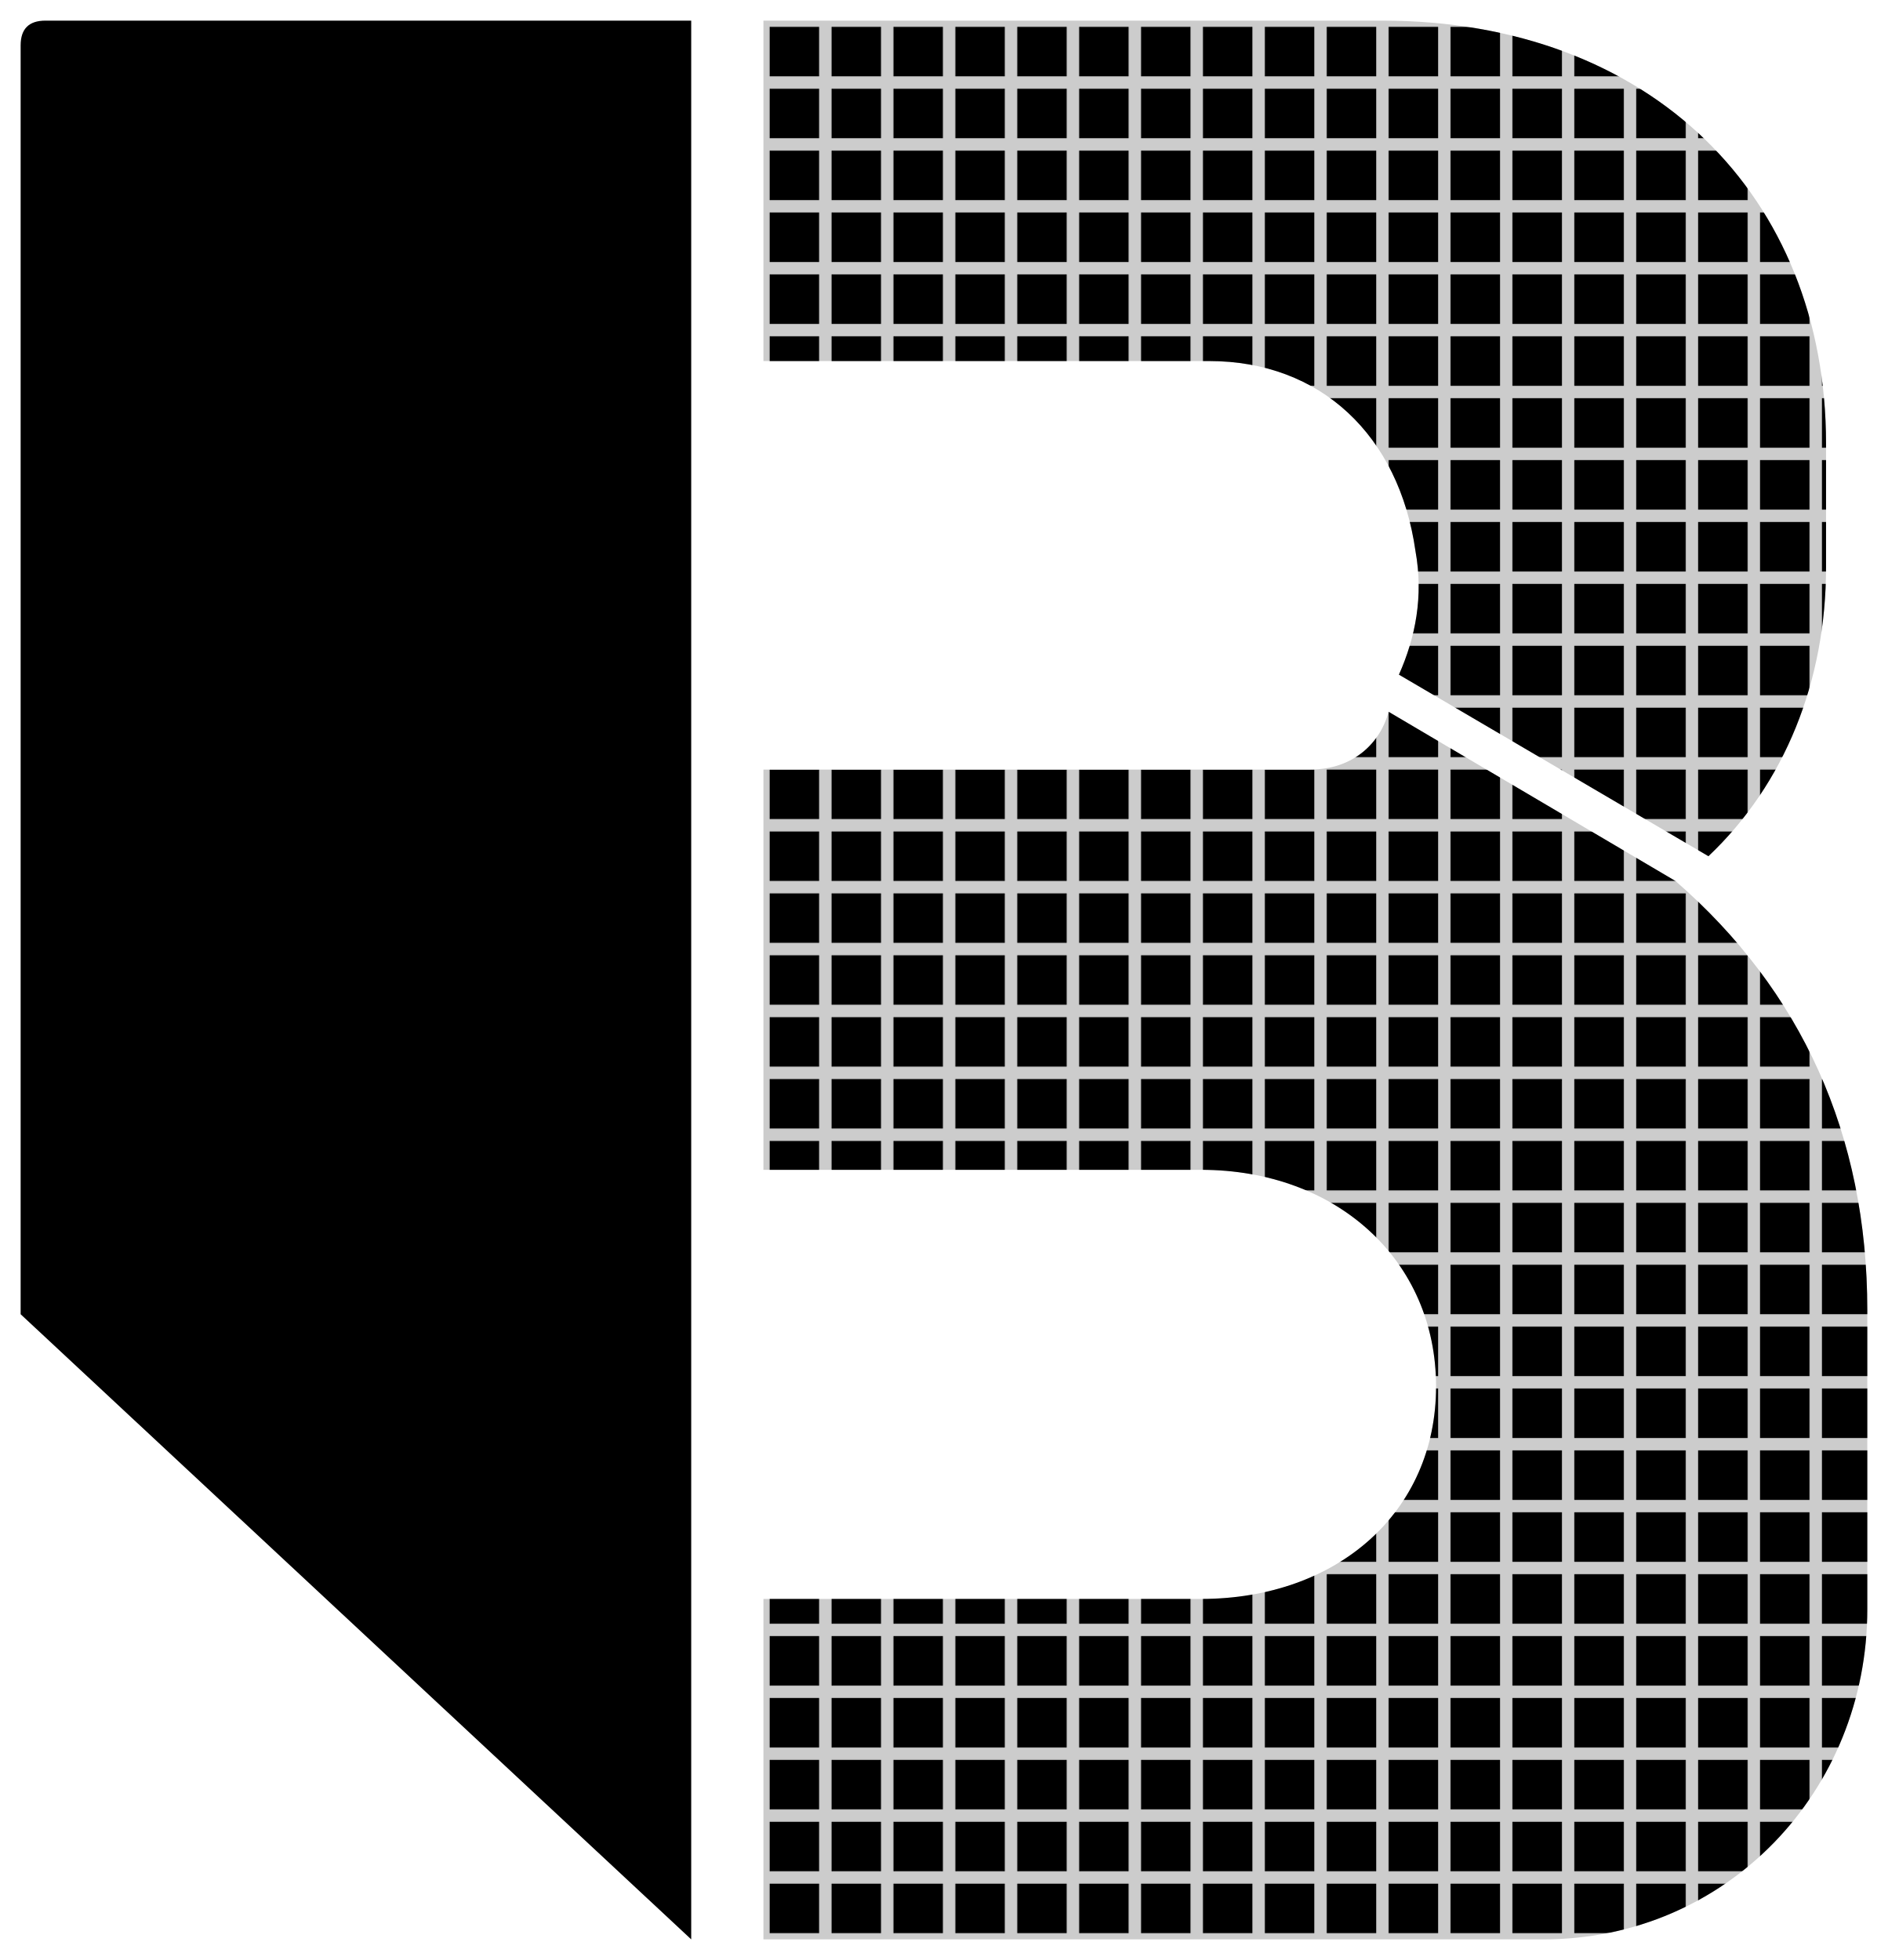
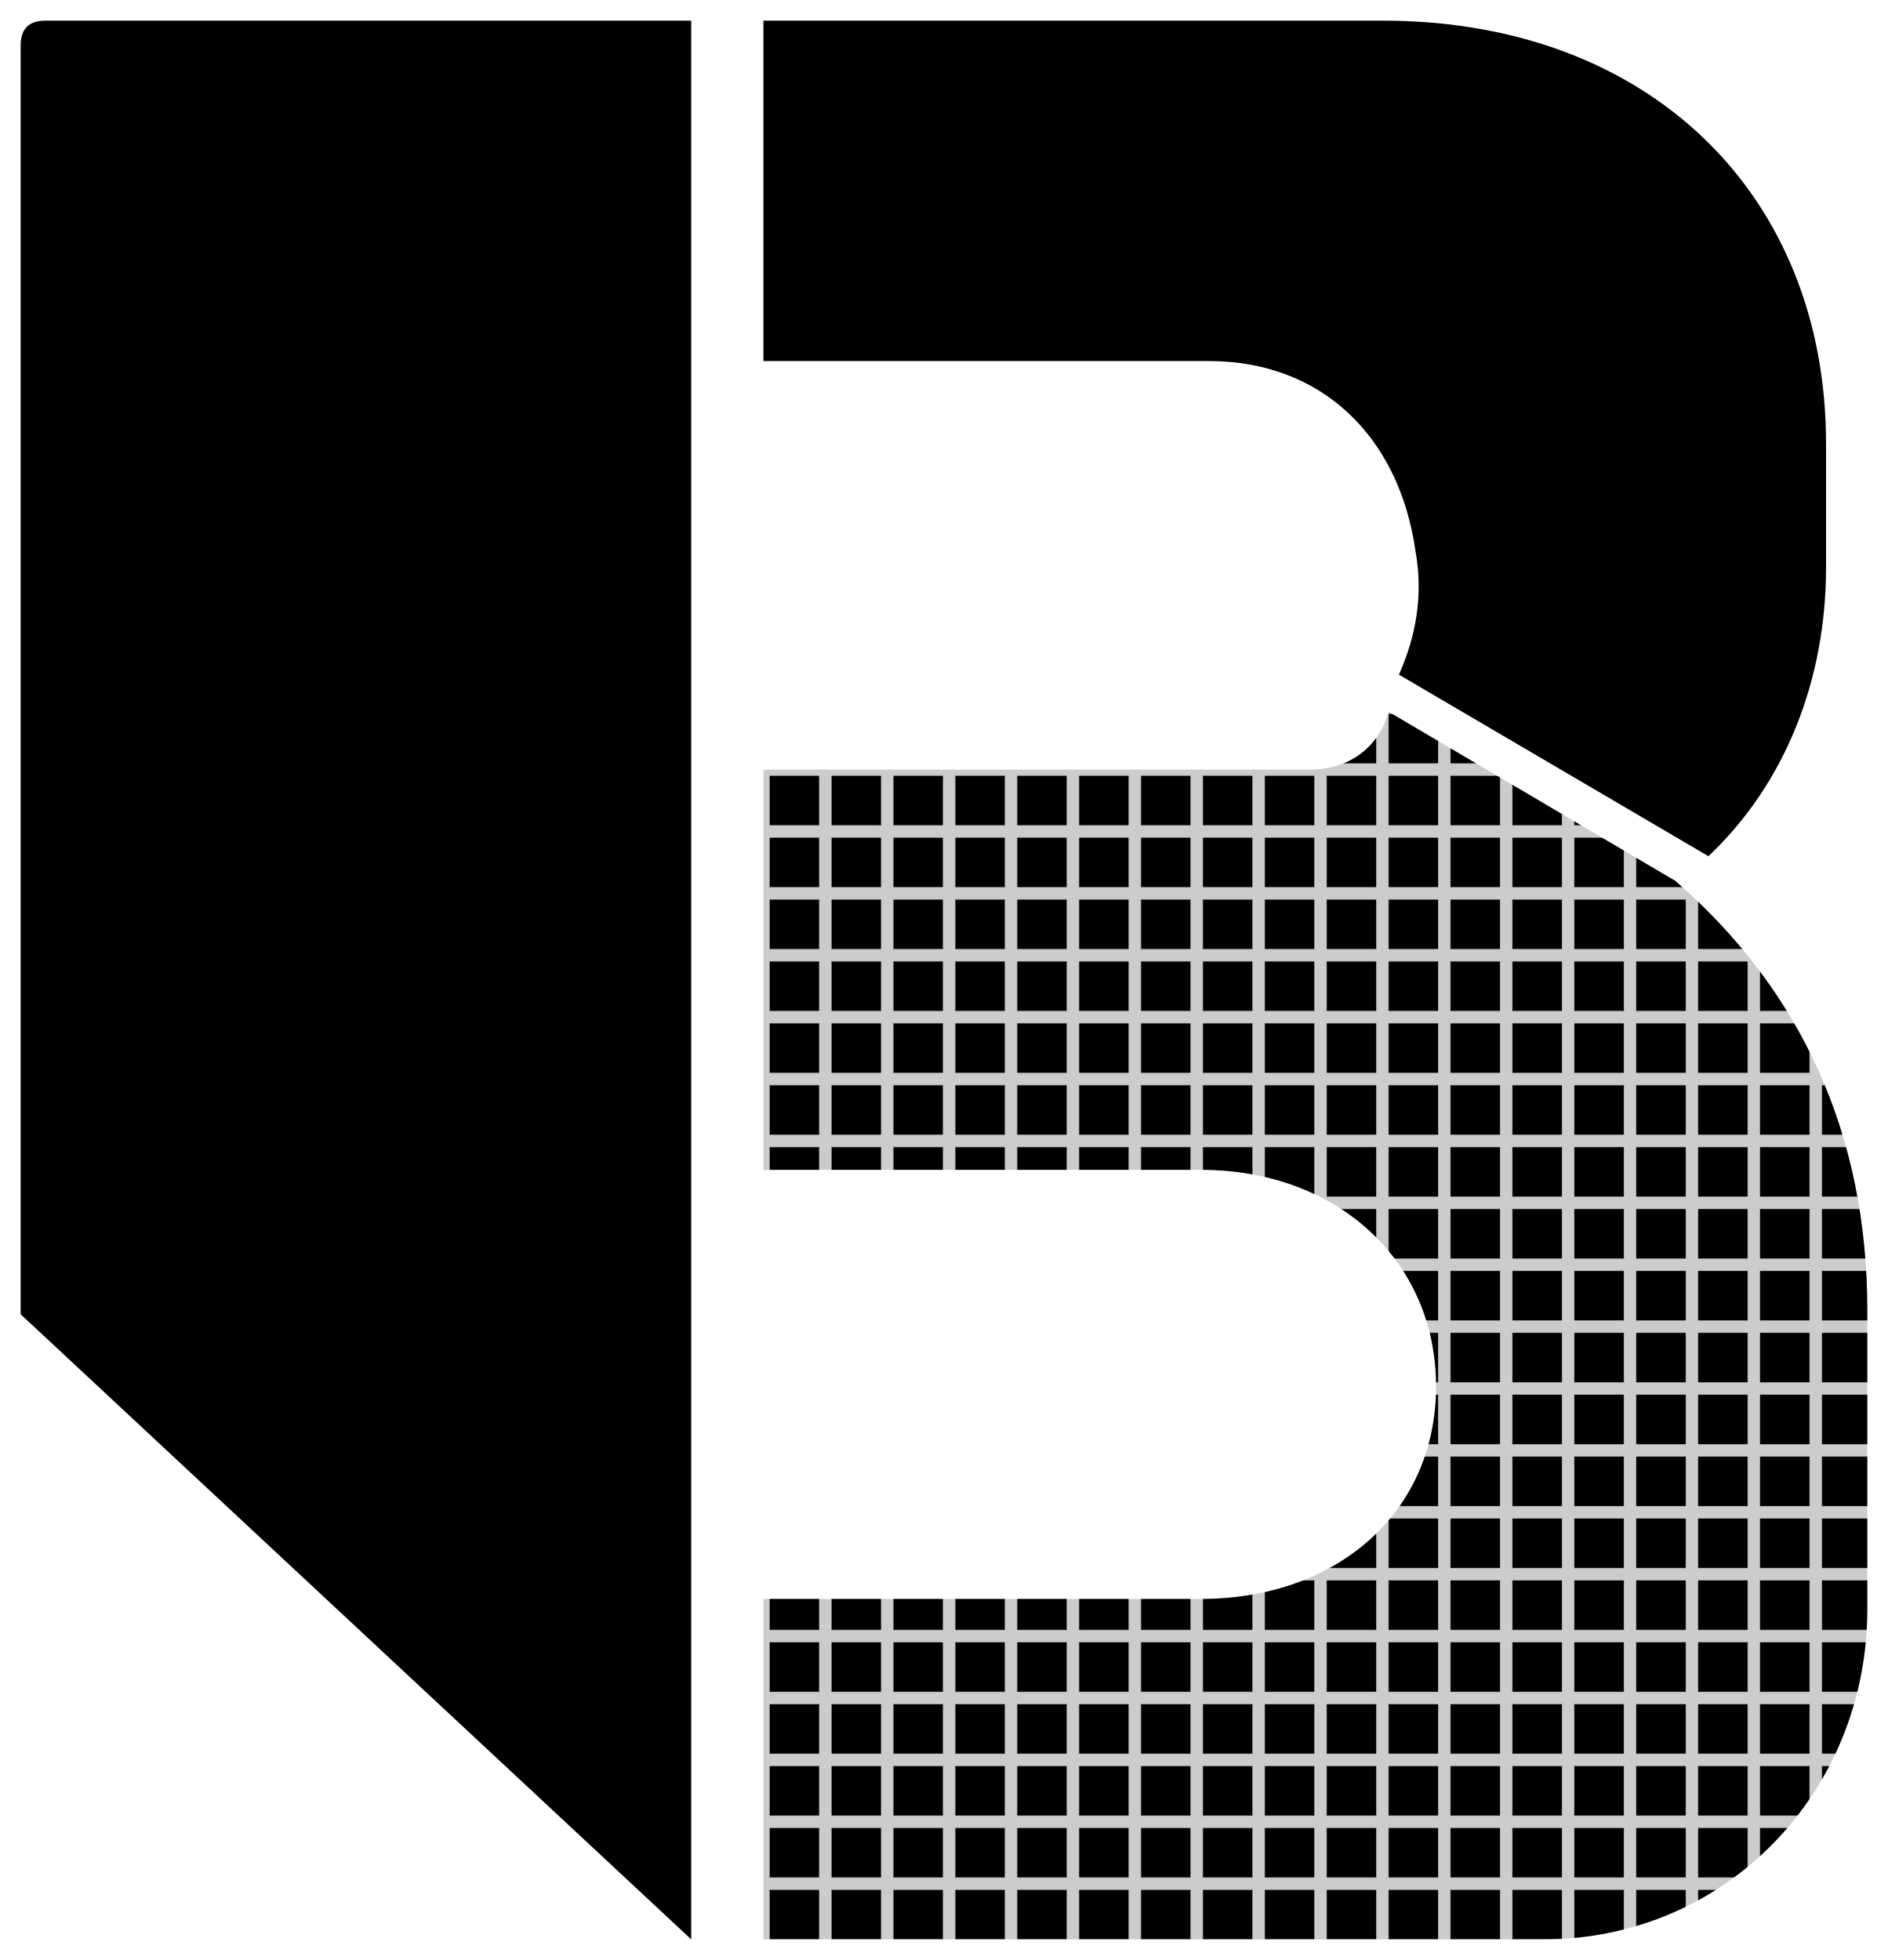
<svg xmlns="http://www.w3.org/2000/svg" viewBox="20 25 920 950" fill="currentColor" role="img" aria-label="BitEon Studio">
  <defs>
-     <pattern id="biteon-grid" x="390" y="35" width="30" height="30" patternUnits="userSpaceOnUse">
+     <pattern id="biteon-grid" x="390" y="398" width="30" height="30" patternUnits="userSpaceOnUse">
      <rect width="24" height="24" x="3" y="3" />
    </pattern>
  </defs>
  <path d="M42 35H355V965L30 662V47Q30 35 42 35Z" />
-   <path d="M390 35H690C820 35 905 120 905 240V300C905 355 885 405 848 440L698 352C706 334 710 314 706 292C698 236 660 200 606 200H390Z M390 398H655C676 398 689 385 693 370L832 452C893 505 925 575 925 660V805C925 893 857 965 768 965H390V800H602C668 800 716 758 716 697C716 636 668 592 602 592H390Z" fill-opacity="0.2" />
-   <path d="M390 35H690C820 35 905 120 905 240V300C905 355 885 405 848 440L698 352C706 334 710 314 706 292C698 236 660 200 606 200H390Z M390 398H655C676 398 689 385 693 370L832 452C893 505 925 575 925 660V805C925 893 857 965 768 965H390V800H602C668 800 716 758 716 697C716 636 668 592 602 592H390Z" fill="url(#biteon-grid)" />
+   <path d="M390 35H690C820 35 905 120 905 240V300C905 355 885 405 848 440L698 352C706 334 710 314 706 292C698 236 660 200 606 200H390Z" />
+   <path d="M390 398H655C676 398 689 385 693 370L832 452C893 505 925 575 925 660V805C925 893 857 965 768 965H390V800H602C668 800 716 758 716 697C716 636 668 592 602 592H390Z" fill-opacity="0.2" />
+   <path d="M390 398H655C676 398 689 385 693 370L832 452C893 505 925 575 925 660V805C925 893 857 965 768 965H390V800H602C668 800 716 758 716 697C716 636 668 592 602 592H390Z" fill="url(#biteon-grid)" />
</svg>
